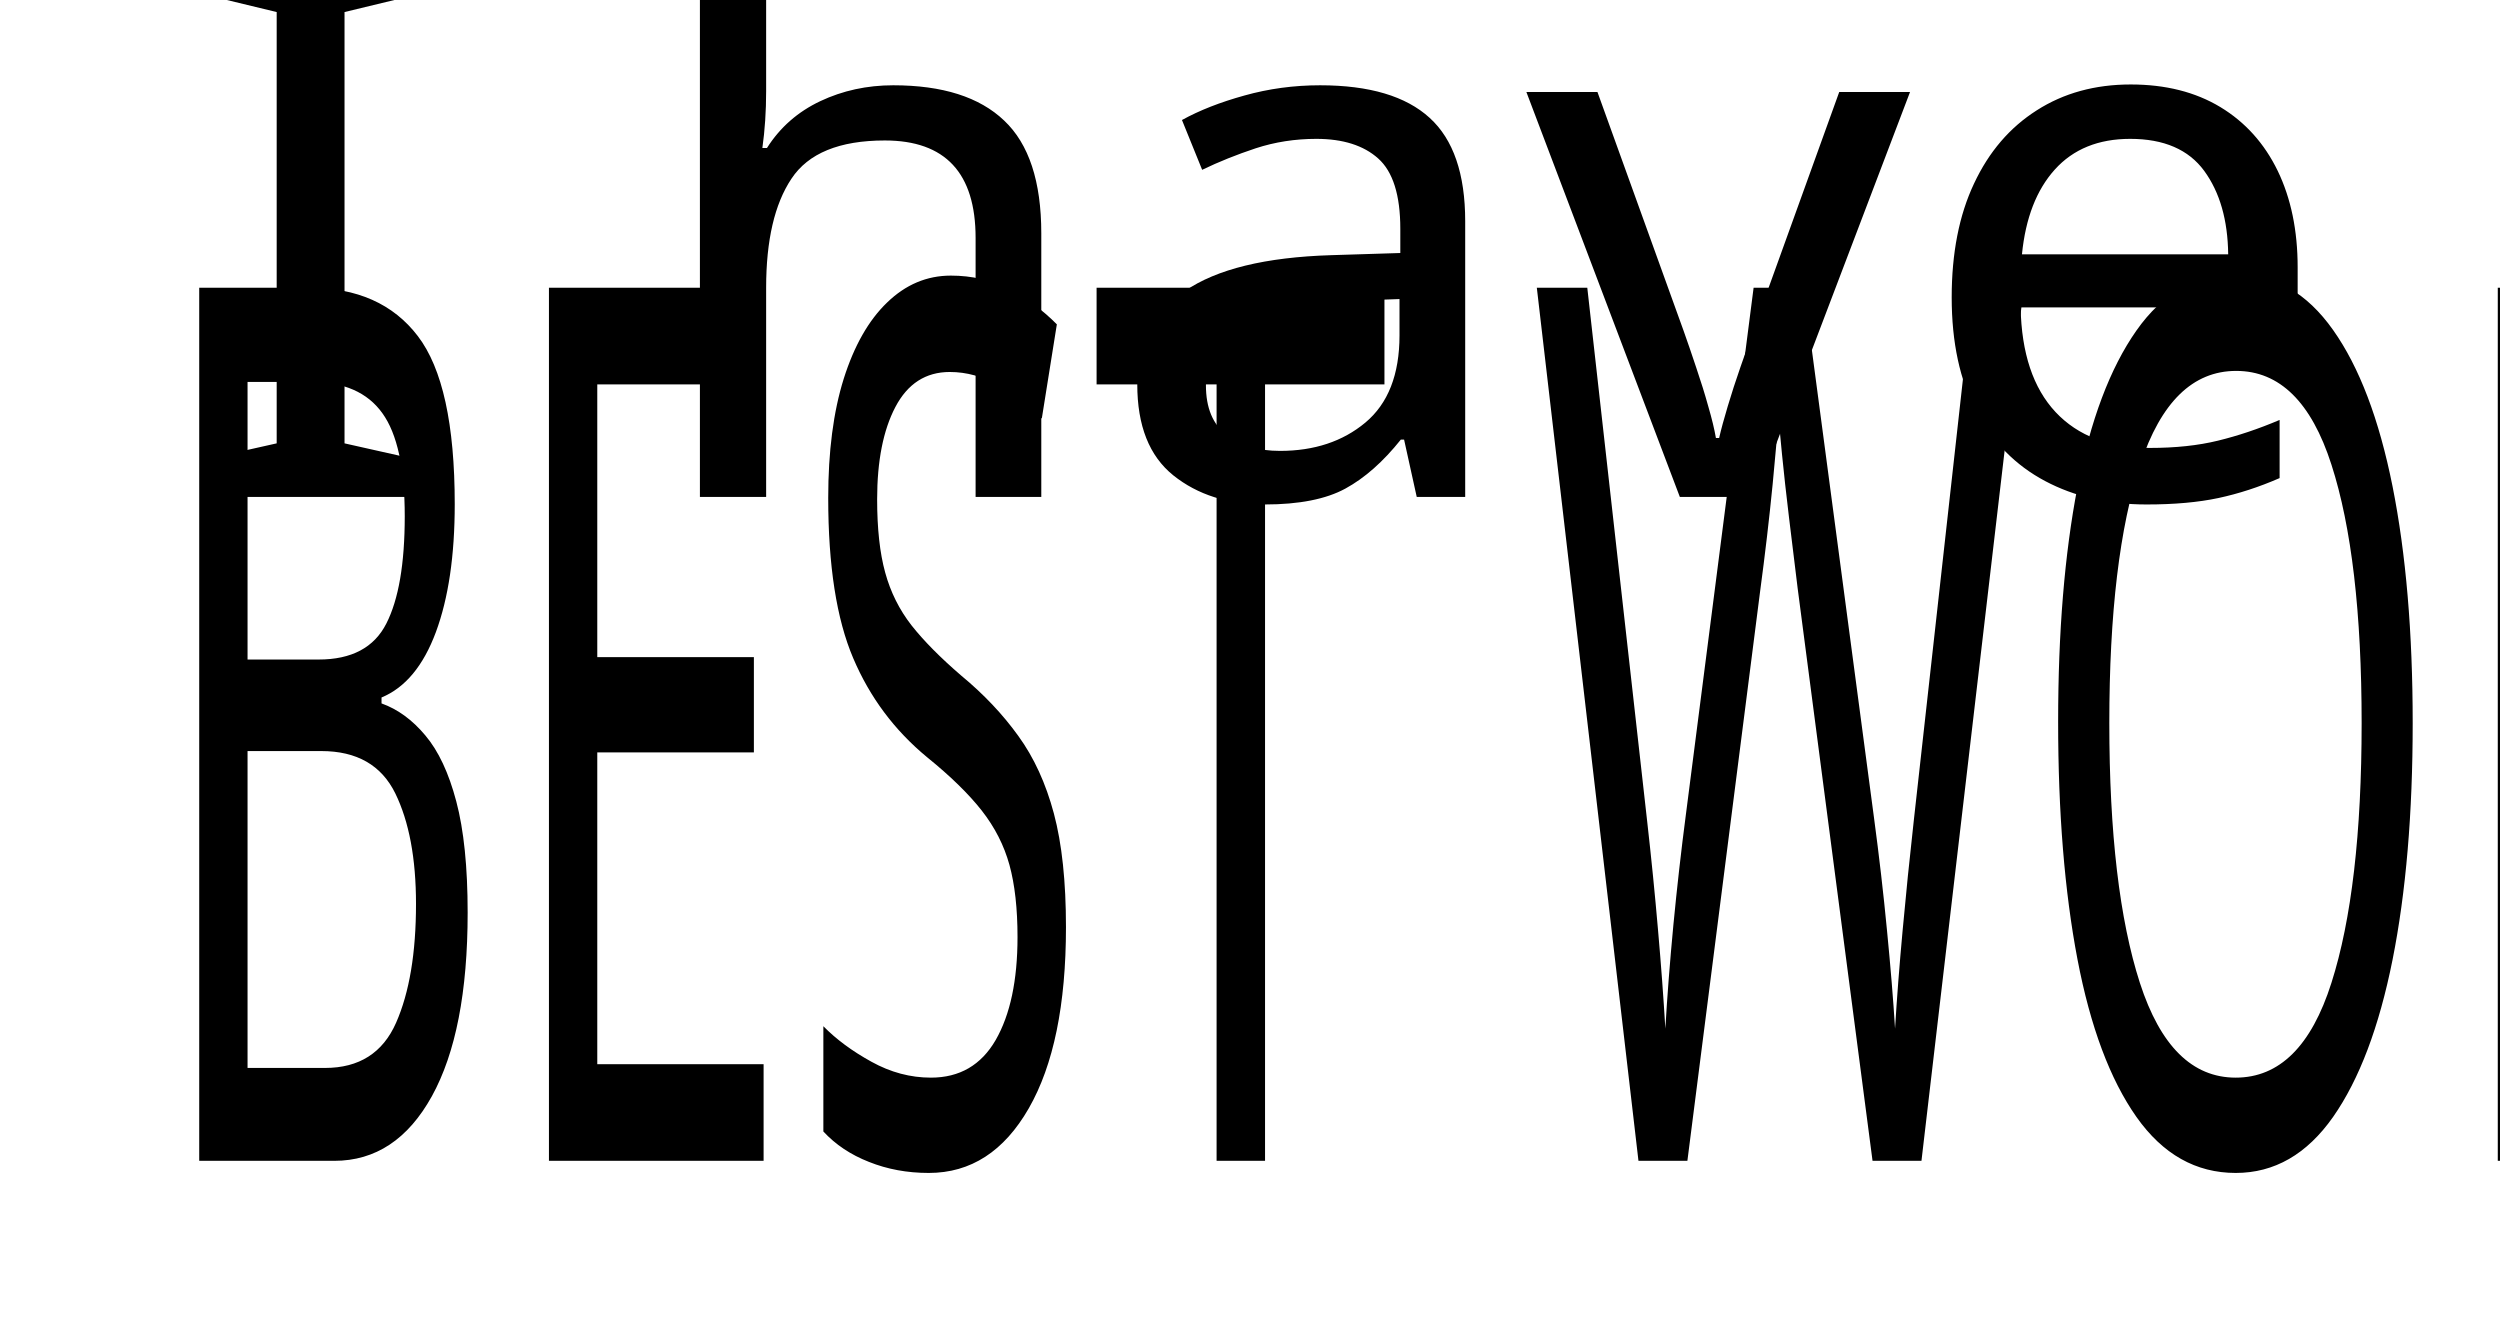
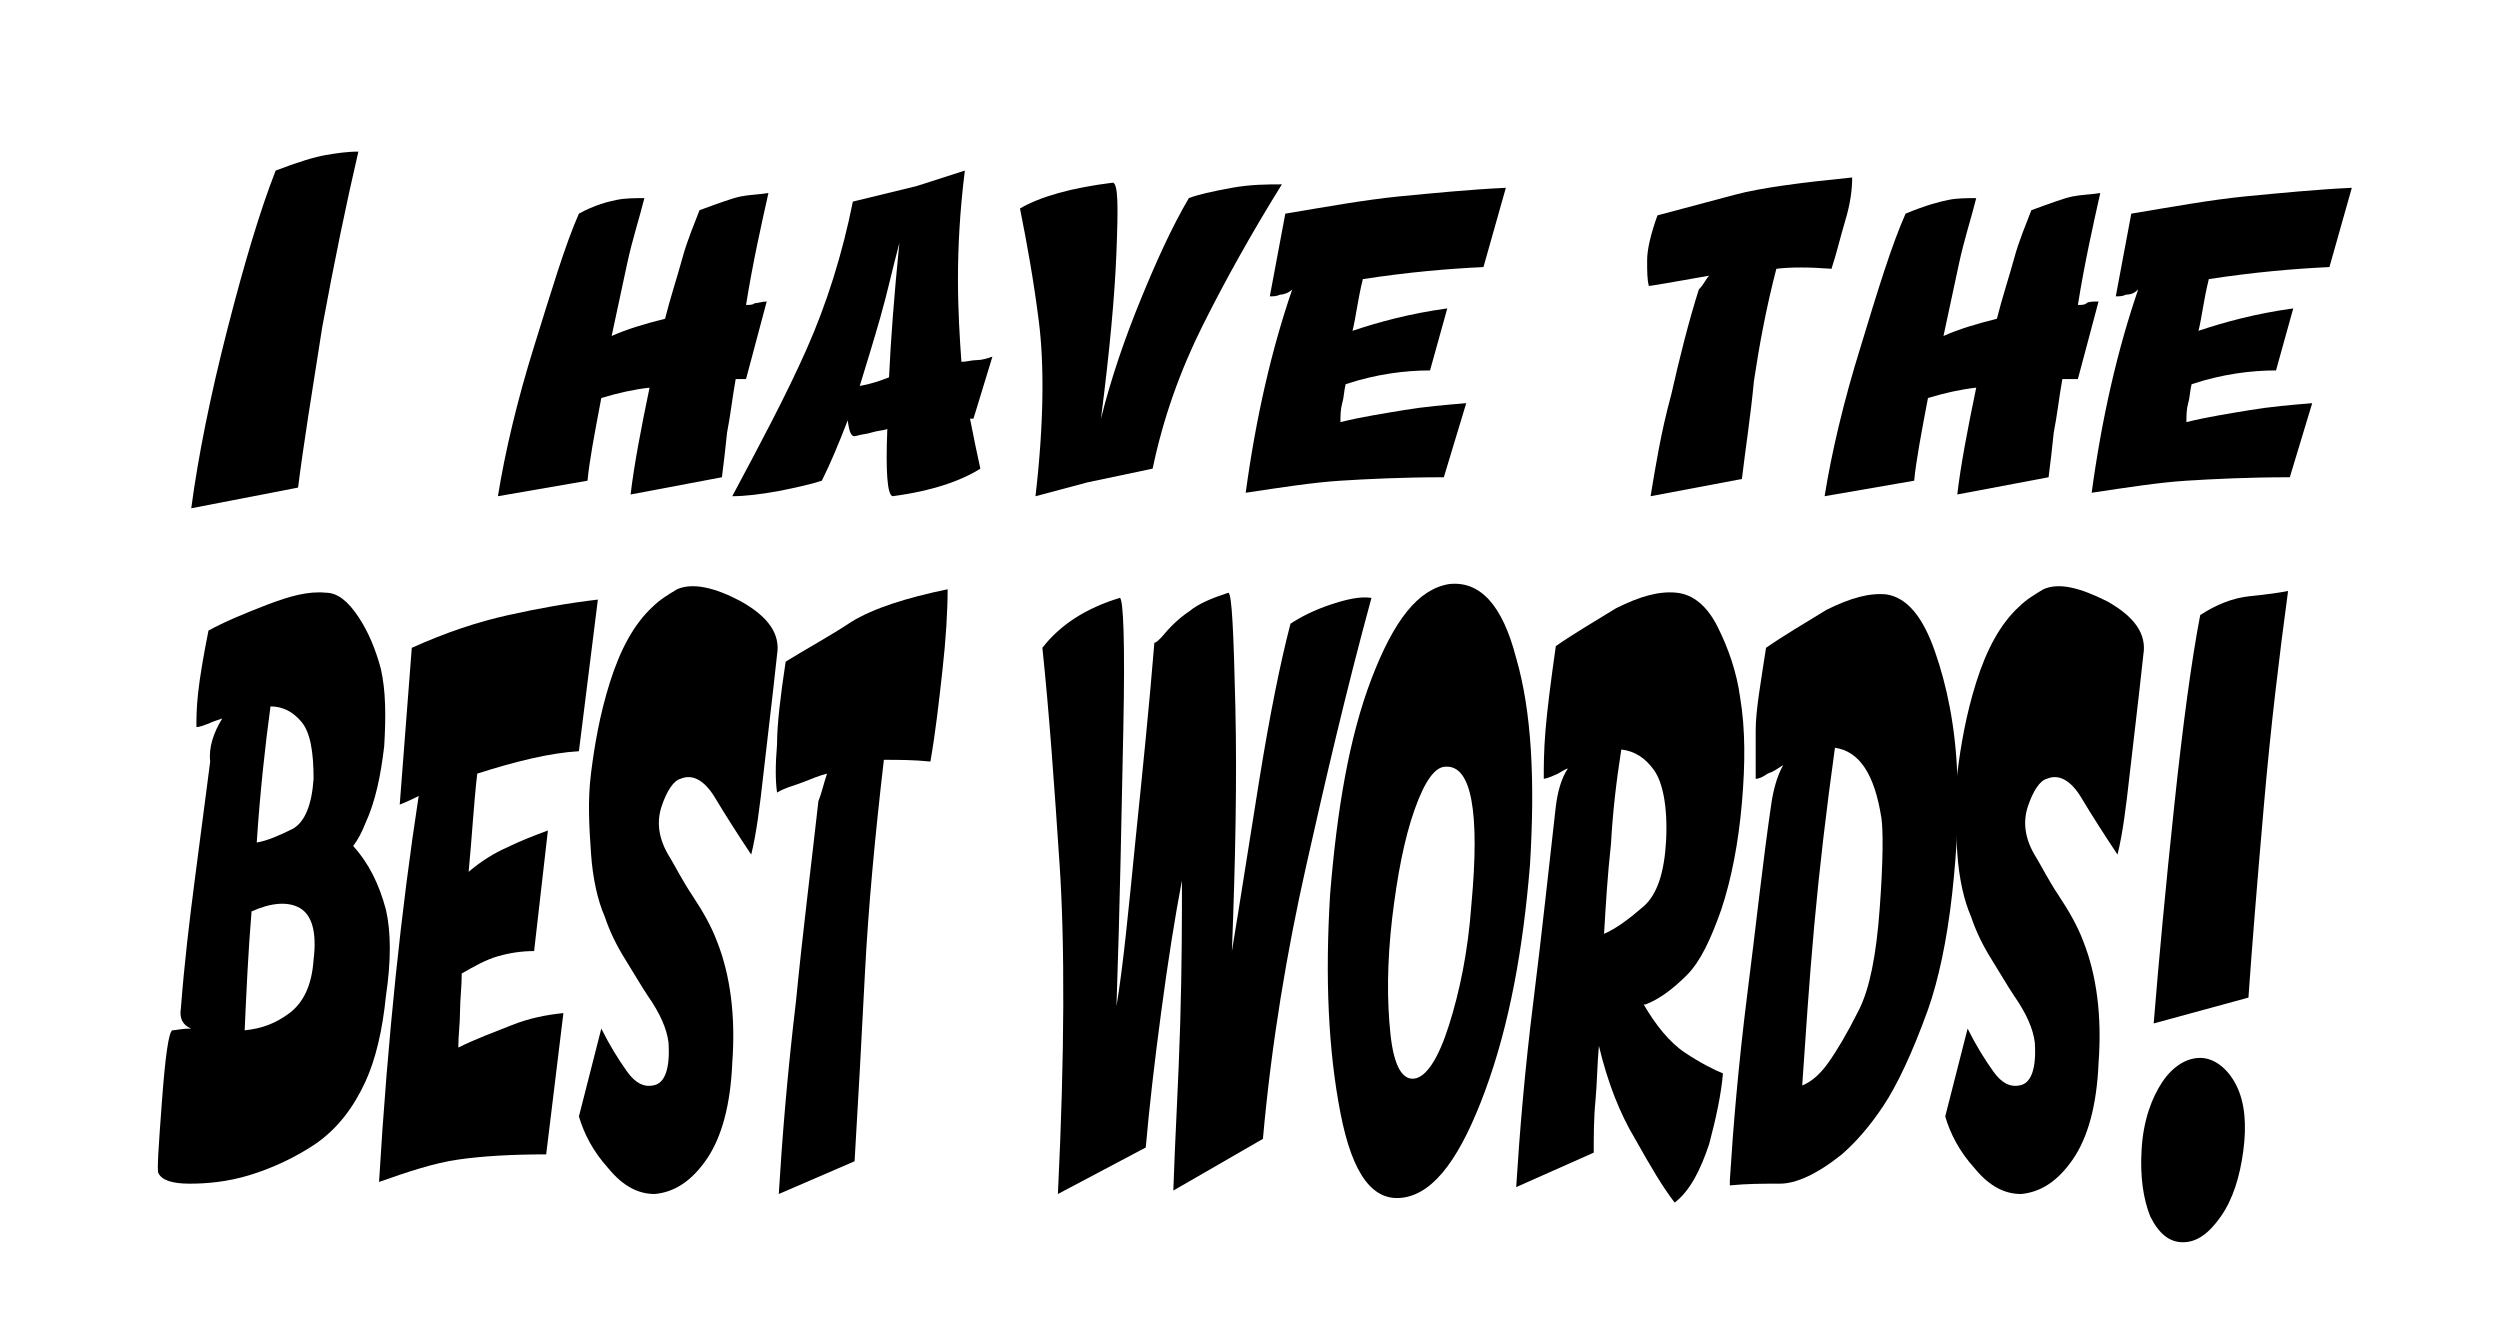
- <svg xmlns="http://www.w3.org/2000/svg" id="Layer_1" data-name="Layer 1" viewBox="0 0 145.09 78">
-   <defs>
-     <style>.cls-1,.cls-2{isolation:isolate;font-family:Engcomica;}.cls-1{font-size:43.85px;}.cls-2{font-size:70.97px;}</style>
-   </defs>
-   <text class="cls-1" transform="translate(10.62 28.84)">I have the</text>
-   <text class="cls-2" transform="translate(8.53 67.37) scale(0.44 1)">BEST WORDS!</text>
+ <svg xmlns="http://www.w3.org/2000/svg" version="1.1" id="Layer_1" x="0px" y="0px" viewBox="0 0 145.1 78" style="enable-background:new 0 0 145.1 78;" xml:space="preserve">
+   <style type="text/css">
+ 	.st0{enable-background:new    ;}
+ </style>
+   <g class="st0">
+     <path d="M18.9,9c0.6-0.1,1.2-0.2,1.9-0.2c-0.7,3-1.4,6.4-2.1,10.2c-0.6,3.8-1.1,6.9-1.4,9.3l-6.2,1.2c0.4-3,1.1-6.5,2.1-10.4   c1-3.9,1.9-6.9,2.8-9.2C17.3,9.4,18.3,9.1,18.9,9z" />
+     <path d="M35.8,11.6c0.5-0.1,1-0.1,1.6-0.1c-0.3,1.2-0.7,2.4-1,3.8s-0.6,2.8-0.9,4.2c0.9-0.4,1.9-0.7,3.1-1c0.3-1.2,0.7-2.4,1-3.5   c0.3-1.1,0.7-2,1-2.8c1.1-0.4,1.9-0.7,2.4-0.8s1-0.1,1.6-0.2c-0.4,1.8-0.9,4-1.3,6.5c0.2,0,0.4,0,0.5-0.1c0.2,0,0.4-0.1,0.7-0.1   l-1.2,4.5h-0.3h-0.3c-0.2,1.1-0.3,2.1-0.5,3.1c-0.1,1-0.2,1.8-0.3,2.6l-5.3,1c0.2-1.7,0.6-3.8,1.1-6.2c-0.9,0.1-1.8,0.3-2.8,0.6   c-0.4,2.1-0.7,3.7-0.8,4.8l-5.2,0.9c0.4-2.5,1.1-5.5,2.1-8.7s1.8-5.9,2.6-7.7C34.5,11.9,35.3,11.7,35.8,11.6z" />
+     <path d="M45.2,28.5c-1.1,0.2-2,0.3-2.7,0.3c1.6-3,3.1-5.8,4.3-8.5s2.1-5.6,2.7-8.6l3.7-0.9L56,9.9c-0.3,2.4-0.4,4.5-0.4,6.3   c0,1.8,0.1,3.4,0.2,4.8c0.3,0,0.6-0.1,0.9-0.1c0.3,0,0.6-0.1,0.9-0.2l-1.1,3.6h-0.1h-0.1c0.1,0.5,0.2,1,0.3,1.5s0.2,0.9,0.3,1.4   c-1.1,0.7-2.8,1.3-5.1,1.6c-0.3-0.1-0.4-1.4-0.3-3.9c-0.3,0.1-0.6,0.1-0.9,0.2c-0.3,0.1-0.6,0.1-0.9,0.2c-0.3,0.1-0.4-0.2-0.5-0.9   c-0.5,1.3-1,2.5-1.5,3.5C47.1,28.1,46.2,28.3,45.2,28.5z M51.6,21.9c0.1-2.2,0.3-4.8,0.6-7.8c-0.4,1.5-0.7,2.9-1.1,4.3   c-0.4,1.4-0.8,2.7-1.2,4C50.5,22.3,51.1,22.1,51.6,21.9z" />
+     <path d="M71.5,10.9c1.1-0.2,2.1-0.2,2.9-0.2c-1.8,2.9-3.3,5.6-4.6,8.2c-1.3,2.6-2.3,5.4-2.9,8.3L63.1,28l-3,0.8   c0.5-4.3,0.5-7.7,0.2-10.1s-0.7-4.6-1.1-6.6c1.2-0.7,3-1.2,5.4-1.5c0.3,0.1,0.3,1.4,0.2,4s-0.4,5.8-0.9,9.7   c0.6-2.4,1.4-4.7,2.3-6.9c0.9-2.2,1.8-4.2,2.8-5.9C69.5,11.3,70.4,11.1,71.5,10.9z" />
+     <path d="M74.3,17.1c-0.2,0.1-0.4,0.1-0.6,0.1l0.9-4.8c2.4-0.4,4.6-0.8,6.6-1c2.1-0.2,4.1-0.4,6.2-0.5l-1.3,4.6   c-2.1,0.1-4.4,0.3-7,0.7c-0.3,1.2-0.4,2.2-0.6,3c1.5-0.5,3.3-1,5.5-1.3l-1,3.6c-1.4,0-3.1,0.2-4.9,0.8c-0.1,0.4-0.1,0.8-0.2,1.1   c-0.1,0.4-0.1,0.7-0.1,1.1c1.2-0.3,2.5-0.5,3.7-0.7s2.4-0.3,3.6-0.4l-1.3,4.3c-2.4,0-4.4,0.1-6,0.2c-1.6,0.1-3.5,0.4-5.5,0.7   c0.6-4.4,1.5-8.3,2.7-11.8C74.8,17,74.5,17.1,74.3,17.1z" />
+     <path d="M99.2,16l-1.7,0.3c-0.6,0.1-1.1,0.2-1.8,0.3c-0.1-0.4-0.1-0.8-0.1-1.5c0-0.6,0.2-1.5,0.6-2.6c1.5-0.4,3-0.8,4.5-1.2   c1.5-0.4,3.8-0.7,6.8-1c0,0.7-0.1,1.5-0.4,2.5s-0.5,1.9-0.8,2.8c-1.3-0.1-2.4-0.1-3.2,0c-0.6,2.3-1,4.5-1.3,6.5   c-0.2,2.1-0.5,4-0.7,5.7l-5.3,1c0.3-1.8,0.6-3.7,1.2-5.9c0.5-2.2,1-4.2,1.6-6.1C98.9,16.5,99,16.2,99.2,16z" />
+     <path d="M113.1,11.6c0.5-0.1,1-0.1,1.6-0.1c-0.3,1.2-0.7,2.4-1,3.8s-0.6,2.8-0.9,4.2c0.9-0.4,1.9-0.7,3.1-1c0.3-1.2,0.7-2.4,1-3.5   c0.3-1.1,0.7-2,1-2.8c1.1-0.4,1.9-0.7,2.4-0.8s1-0.1,1.6-0.2c-0.4,1.8-0.9,4-1.3,6.5c0.2,0,0.4,0,0.5-0.1s0.4-0.1,0.7-0.1l-1.2,4.5   H120h-0.3c-0.2,1.1-0.3,2.1-0.5,3.1c-0.1,1-0.2,1.8-0.3,2.6l-5.3,1c0.2-1.7,0.6-3.8,1.1-6.2c-0.9,0.1-1.8,0.3-2.8,0.6   c-0.4,2.1-0.7,3.7-0.8,4.8l-5.2,0.9c0.4-2.5,1.1-5.5,2.1-8.7c1-3.3,1.8-5.9,2.6-7.7C111.8,11.9,112.6,11.7,113.1,11.6z" />
+     <path d="M123.4,17.1c-0.2,0.1-0.4,0.1-0.6,0.1l0.9-4.8c2.4-0.4,4.6-0.8,6.6-1c2.1-0.2,4.1-0.4,6.2-0.5l-1.3,4.6   c-2.1,0.1-4.4,0.3-7,0.7c-0.3,1.2-0.4,2.2-0.6,3c1.5-0.5,3.3-1,5.5-1.3l-1,3.6c-1.4,0-3.1,0.2-4.9,0.8c-0.1,0.4-0.1,0.8-0.2,1.1   c-0.1,0.4-0.1,0.7-0.1,1.1c1.2-0.3,2.5-0.5,3.7-0.7s2.4-0.3,3.6-0.4l-1.3,4.3c-2.4,0-4.4,0.1-6,0.2c-1.6,0.1-3.5,0.4-5.5,0.7   c0.6-4.4,1.5-8.3,2.7-11.8C123.9,17,123.7,17.1,123.4,17.1z" />
+   </g>
+   <g class="st0">
+     <path d="M12.9,41.7c-0.3,0.1-0.6,0.2-0.8,0.3c-0.3,0.1-0.5,0.2-0.7,0.2c0-0.5,0-1.1,0.1-2c0.1-0.9,0.3-2.1,0.6-3.6   c0.9-0.5,2.1-1,3.4-1.5c1.3-0.5,2.4-0.8,3.4-0.7c0.7,0,1.3,0.5,1.9,1.4c0.6,0.9,1,1.9,1.3,3c0.3,1.3,0.3,2.8,0.2,4.5   c-0.2,1.7-0.5,3.2-1.1,4.5c-0.2,0.5-0.4,0.9-0.7,1.3c0.9,1,1.5,2.2,1.9,3.7c0.3,1.3,0.3,3,0,5c-0.2,2-0.6,3.7-1.2,5   c-0.7,1.5-1.6,2.7-2.9,3.6c-1.2,0.8-2.5,1.4-3.8,1.8c-1.3,0.4-2.5,0.5-3.5,0.5c-1,0-1.6-0.2-1.8-0.6c-0.1-0.1,0-1.5,0.2-4.2   s0.4-4,0.6-4.1c0.2,0,0.5-0.1,1.1-0.1c-0.5-0.2-0.7-0.6-0.6-1.2c0.2-2.6,0.5-5.1,0.8-7.4c0.3-2.3,0.6-4.6,0.9-6.9   C12.1,43.4,12.4,42.5,12.9,41.7z M16.8,58.8c0.8-0.6,1.3-1.6,1.4-3.1c0.2-1.6-0.1-2.6-0.8-3c-0.7-0.4-1.7-0.3-2.8,0.2   c-0.2,2.4-0.3,4.7-0.4,6.9C15.2,59.7,16,59.4,16.8,58.8z M17,48.1c0.7-0.4,1.1-1.4,1.2-2.9c0-1.6-0.2-2.7-0.7-3.3S16.4,41,15.7,41   c-0.3,2.2-0.6,4.9-0.8,7.9C15.5,48.8,16.2,48.5,17,48.1z" />
+     <path d="M23.2,46.7l0.7-9.1c2-0.9,3.8-1.5,5.6-1.9s3.5-0.7,5.2-0.9l-1.1,8.8c-1.7,0.1-3.7,0.6-5.9,1.3c-0.2,1.7-0.3,3.6-0.5,5.7   c0.7-0.6,1.5-1.1,2.2-1.4c0.8-0.4,1.6-0.7,2.4-1l-0.8,7c-0.7,0-1.4,0.1-2.1,0.3c-0.7,0.2-1.4,0.6-2.1,1c0,0.8-0.1,1.5-0.1,2.2   c0,0.7-0.1,1.4-0.1,2.1c1-0.5,2.1-0.9,3.1-1.3c1-0.4,2-0.6,3-0.7l-1,8.2c-2,0-3.7,0.1-5.1,0.3s-2.9,0.7-4.6,1.3   c0.5-8.4,1.3-15.9,2.3-22.4C24.1,46.3,23.7,46.5,23.2,46.7z" />
+     <path d="M43,34.9c1.6,0.9,2.3,1.9,2.1,3.1c-0.3,2.8-0.6,5.2-0.8,7c-0.2,1.8-0.4,3.4-0.7,4.6c-0.8-1.2-1.5-2.3-2.1-3.3   c-0.6-1-1.3-1.4-2-1.1c-0.4,0.1-0.8,0.7-1.1,1.6c-0.3,0.9-0.2,1.9,0.5,3c0.3,0.5,0.7,1.3,1.3,2.2c0.6,0.9,1.1,1.8,1.4,2.6   c0.8,2,1.1,4.4,0.9,7.1c-0.1,2.4-0.6,4.3-1.5,5.6c-0.9,1.3-1.9,1.9-3,2c-0.9,0-1.8-0.4-2.7-1.5c-0.9-1-1.4-2-1.7-3l1.3-5.1   c0.5,1,1,1.8,1.5,2.5c0.5,0.7,1,0.9,1.5,0.8c0.7-0.1,1-1,0.9-2.5c-0.1-0.8-0.5-1.7-1.2-2.7c-0.4-0.6-0.8-1.3-1.3-2.1   s-0.9-1.6-1.2-2.5c-0.4-0.9-0.7-2.2-0.8-3.7s-0.2-3,0-4.6c0.2-1.6,0.5-3.4,1.1-5.3c0.6-1.9,1.4-3.4,2.5-4.4c0.4-0.4,0.9-0.7,1.4-1   C40.2,33.8,41.5,34.1,43,34.9z" />
+     <path d="M48,44.9c-0.4,0.1-0.9,0.3-1.4,0.5c-0.5,0.2-1,0.3-1.5,0.6c-0.1-0.7-0.1-1.6,0-2.8c0-1.2,0.2-2.8,0.5-4.8   c1.3-0.8,2.6-1.5,3.8-2.3c1.3-0.8,3.2-1.4,5.6-1.9c0,1.3-0.1,2.9-0.3,4.7c-0.2,1.8-0.4,3.6-0.7,5.3c-1-0.1-1.8-0.1-2.7-0.1   c-0.5,4.3-0.9,8.5-1.1,12.4c-0.2,3.9-0.4,7.6-0.6,10.9l-4.4,1.9c0.2-3.3,0.5-7,1-11.2c0.4-4.1,0.9-8,1.3-11.6   C47.7,46,47.8,45.5,48,44.9z" />
+     <path d="M77.2,35.1c0.9-0.3,1.7-0.5,2.4-0.4c-1.5,5.5-2.7,10.7-3.8,15.6c-1.1,4.9-2,10.2-2.5,15.8l-5.2,3c0.1-3.1,0.3-6.3,0.4-9.7   c0.1-3.4,0.1-6.1,0.1-8.3c-0.4,2.1-0.8,4.6-1.2,7.6c-0.4,3-0.7,5.6-0.9,7.9l-5.1,2.7c0.4-8.2,0.4-14.6,0.1-19.1   c-0.3-4.5-0.6-8.8-1-12.6c1-1.3,2.5-2.3,4.5-2.9c0.2,0.1,0.3,2.6,0.2,7.5S65,52.6,64.8,58.4c0.4-2.4,0.7-5.6,1.1-9.6   c0.4-3.9,0.8-7.8,1.1-11.5c0.1,0,0.2-0.1,0.4-0.3c0.5-0.6,1-1.1,1.6-1.5c0.6-0.5,1.4-0.8,2.3-1.1c0.2,0.1,0.3,2.3,0.4,6.6   c0.1,4.3,0,9-0.2,14.2c0.5-3,1-6.3,1.6-10s1.2-6.7,1.8-9C75.5,35.8,76.3,35.4,77.2,35.1z" />
+     <path d="M88,38.2c0.9,3.1,1.1,7.1,0.8,12c-0.4,4.9-1.2,9.3-2.6,13.1c-1.4,3.8-2.9,5.9-4.7,6.2c-1.8,0.3-3-1.3-3.7-4.9   c-0.7-3.6-0.9-7.8-0.6-12.7c0.4-4.9,1.1-9.1,2.4-12.5s2.7-5.2,4.5-5.5C85.9,33.7,87.2,35.1,88,38.2z M82.1,47   c-0.6,1.7-1,3.8-1.3,6.3c-0.3,2.6-0.3,4.8-0.1,6.7c0.2,1.9,0.7,2.7,1.4,2.6c0.7-0.1,1.4-1.2,2-3.1c0.6-1.9,1.1-4.2,1.3-7   c0.5-5.4,0-8.1-1.5-8C83.3,44.5,82.7,45.3,82.1,47z" />
+     <path d="M91,44.6c-0.3,0.1-0.5,0.3-0.8,0.4c-0.2,0.1-0.5,0.2-0.6,0.2c0-0.7,0-1.6,0.1-2.8s0.3-2.8,0.6-4.9c1-0.7,2.2-1.4,3.5-2.2   c1.4-0.7,2.5-1,3.5-0.9c1,0.1,1.8,0.8,2.4,2s1.1,2.6,1.3,4.1c0.3,1.8,0.3,3.8,0.1,6.1c-0.2,2.3-0.6,4.4-1.2,6.2   c-0.6,1.7-1.2,3-2,3.8c-0.8,0.8-1.6,1.4-2.4,1.7c0,0,0,0-0.1,0l0,0c0.7,1.2,1.5,2.2,2.4,2.8c0.9,0.6,1.7,1,2.2,1.2   c-0.1,1.2-0.4,2.6-0.8,4.1c-0.5,1.5-1.1,2.7-2,3.4c-0.7-0.9-1.4-2.1-2.3-3.7c-0.9-1.5-1.6-3.3-2.1-5.4c-0.1,1.1-0.1,2.1-0.2,3.2   c-0.1,1-0.1,2.1-0.1,3L88,68.9c0.2-3.2,0.5-6.8,1-10.8s0.9-7.8,1.3-11.3C90.4,46,90.6,45.2,91,44.6z M95.4,52.6   c0.8-0.7,1.2-2,1.3-3.8c0.1-2-0.2-3.4-0.7-4.1c-0.5-0.7-1.1-1.1-1.9-1.2c-0.3,1.9-0.5,3.7-0.6,5.5c-0.2,1.8-0.3,3.5-0.4,5.2   C93.8,53.9,94.6,53.3,95.4,52.6z" />
+     <path d="M103.5,44.4c-0.3,0.2-0.6,0.4-0.9,0.5c-0.3,0.2-0.5,0.3-0.7,0.3c0-0.7,0-1.6,0-2.8s0.3-2.8,0.6-4.8c1-0.7,2.2-1.4,3.5-2.2   c1.4-0.7,2.5-1,3.5-0.9c1.2,0.2,2.1,1.3,2.8,3.3c0.7,2,1.2,4.4,1.3,7.2c0.1,1.8,0,4.2-0.3,6.9s-0.8,5-1.4,6.7   c-0.9,2.5-1.8,4.4-2.6,5.6s-1.6,2.1-2.4,2.8c-1.5,1.2-2.7,1.7-3.6,1.7c-1,0-1.9,0-2.9,0.1c0,0,0-0.1,0-0.3c0.2-3.2,0.5-6.7,1-10.7   c0.5-3.9,0.9-7.7,1.4-11.1C102.9,46,103.1,45.1,103.5,44.4z M106.1,61.7c0.5-0.7,1.1-1.7,1.8-3.1c0.6-1.2,1-3.1,1.2-5.9   c0.2-2.7,0.2-4.5,0.1-5.2c-0.4-2.6-1.3-3.9-2.7-4.1c-0.5,3.6-0.9,7-1.2,10.3c-0.3,3.3-0.5,6.4-0.7,9.3   C105.1,62.8,105.6,62.4,106.1,61.7z" />
+     <path d="M122.3,34.9c1.6,0.9,2.3,1.9,2.1,3.1c-0.3,2.8-0.6,5.2-0.8,7c-0.2,1.8-0.4,3.4-0.7,4.6c-0.8-1.2-1.5-2.3-2.1-3.3   c-0.6-1-1.3-1.4-2-1.1c-0.4,0.1-0.8,0.7-1.1,1.6c-0.3,0.9-0.2,1.9,0.5,3c0.3,0.5,0.7,1.3,1.3,2.2c0.6,0.9,1.1,1.8,1.4,2.6   c0.8,2,1.1,4.4,0.9,7.1c-0.1,2.4-0.6,4.3-1.5,5.6c-0.9,1.3-1.9,1.9-3,2c-0.9,0-1.8-0.4-2.7-1.5c-0.9-1-1.4-2-1.7-3l1.3-5.1   c0.5,1,1,1.8,1.5,2.5c0.5,0.7,1,0.9,1.5,0.8c0.7-0.1,1-1,0.9-2.5c-0.1-0.8-0.5-1.7-1.2-2.7c-0.4-0.6-0.8-1.3-1.3-2.1   s-0.9-1.6-1.2-2.5c-0.4-0.9-0.7-2.2-0.8-3.7s-0.2-3,0-4.6c0.2-1.6,0.5-3.4,1.1-5.3s1.4-3.4,2.5-4.4c0.4-0.4,0.9-0.7,1.4-1   C119.5,33.8,120.7,34.1,122.3,34.9z" />
+     <path d="M129.8,63c0.5,1,0.6,2.3,0.4,3.8c-0.2,1.5-0.6,2.8-1.3,3.8s-1.4,1.5-2.2,1.5c-0.8,0-1.4-0.5-1.9-1.5   c-0.4-1-0.6-2.3-0.5-3.9c0.1-1.7,0.6-3,1.2-3.9s1.4-1.4,2.2-1.4S129.3,62,129.8,63z M130.6,34.6c1-0.1,1.7-0.2,2.2-0.3   c-0.5,3.7-1,7.8-1.4,12.4c-0.4,4.6-0.7,8.3-0.9,11.2l-5.5,1.5c0.3-3.7,0.7-8,1.2-12.7s1-8.4,1.5-11   C128.6,35.1,129.6,34.7,130.6,34.6z" />
+   </g>
</svg>
